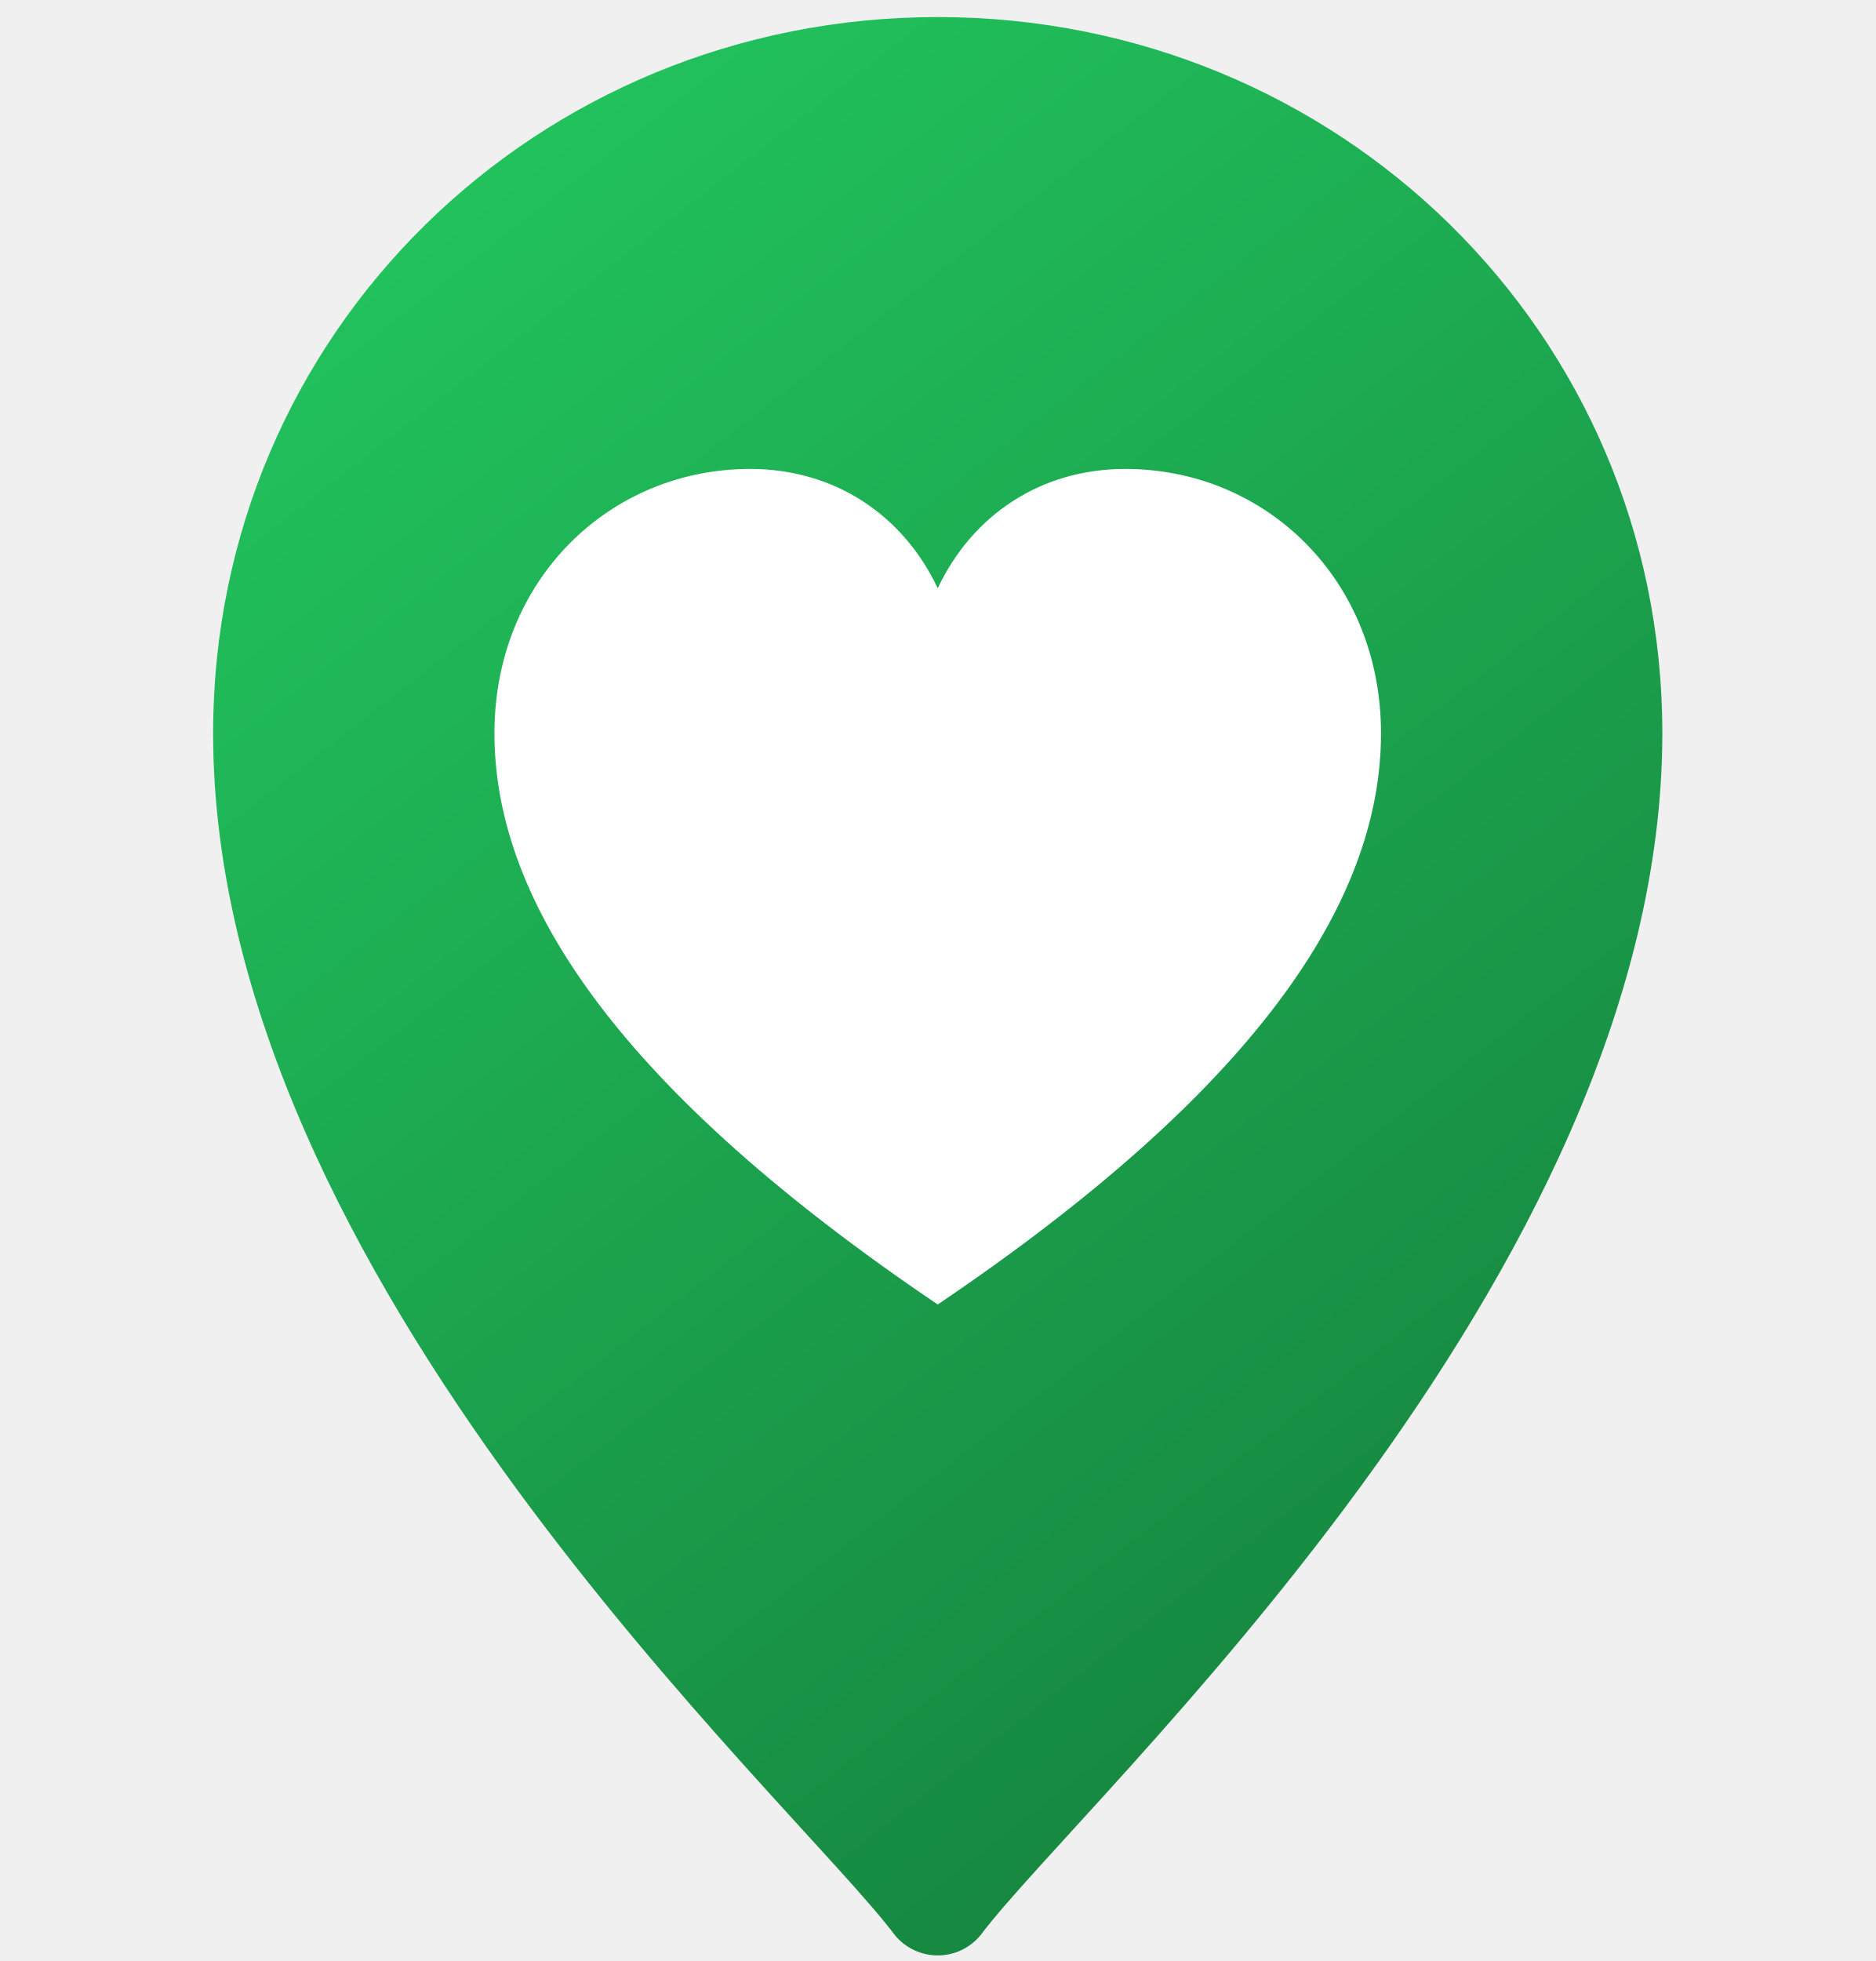
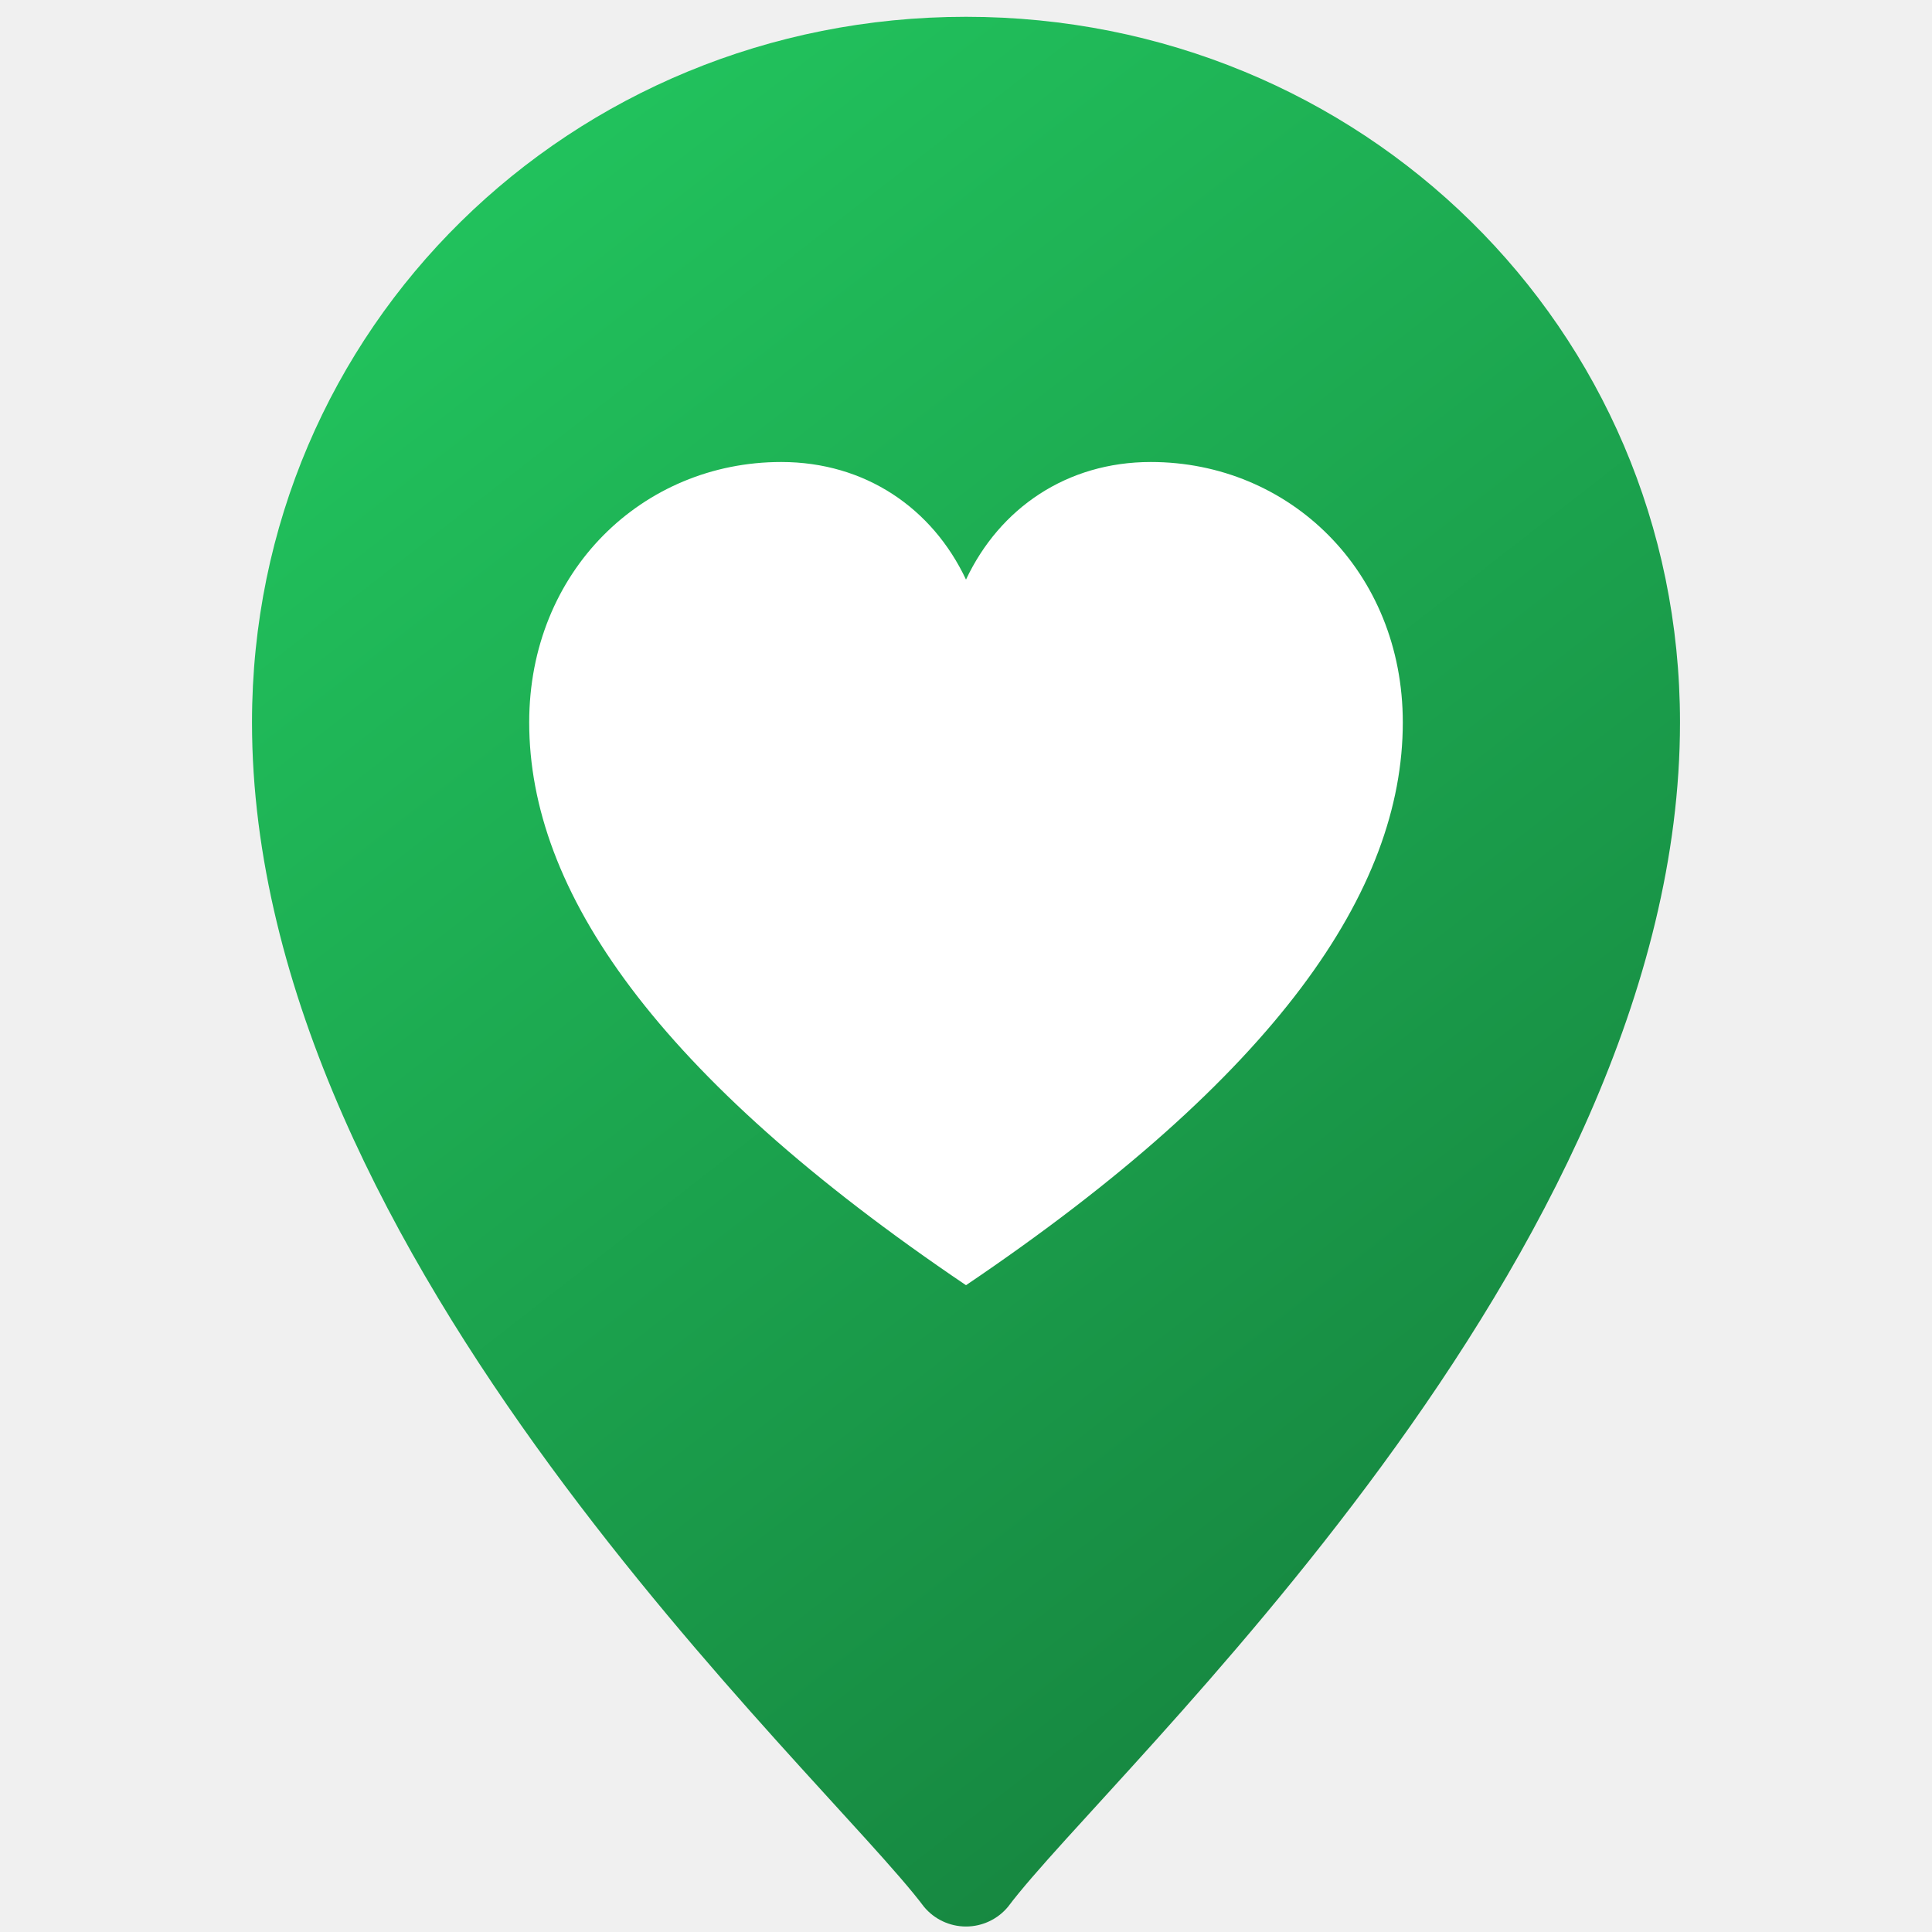
- <svg xmlns="http://www.w3.org/2000/svg" viewBox="36 16 440 460">
+ <svg xmlns="http://www.w3.org/2000/svg" viewBox="26 16 460 460">
  <defs>
    <linearGradient id="g" x1="0.2" y1="0" x2="0.8" y2="1">
      <stop offset="0" stop-color="#22C55E" />
      <stop offset="1" stop-color="#15803D" />
    </linearGradient>
  </defs>
  <path d="M256 20c-94 0-170 74-170 168 0 128 136 250 160 282a13 13 0 0 0 20 0c24-32 160-154 160-282 0-94-76-168-170-168z" fill="url(#g)" />
  <path d="M256 322c-74-50-104-94-104-134 0-36 27-62 60-62 20 0 36 11 44 28 8-17 24-28 44-28 33 0 60 26 60 62 0 40-30 84-104 134z" fill="#FFFFFF" />
</svg>
